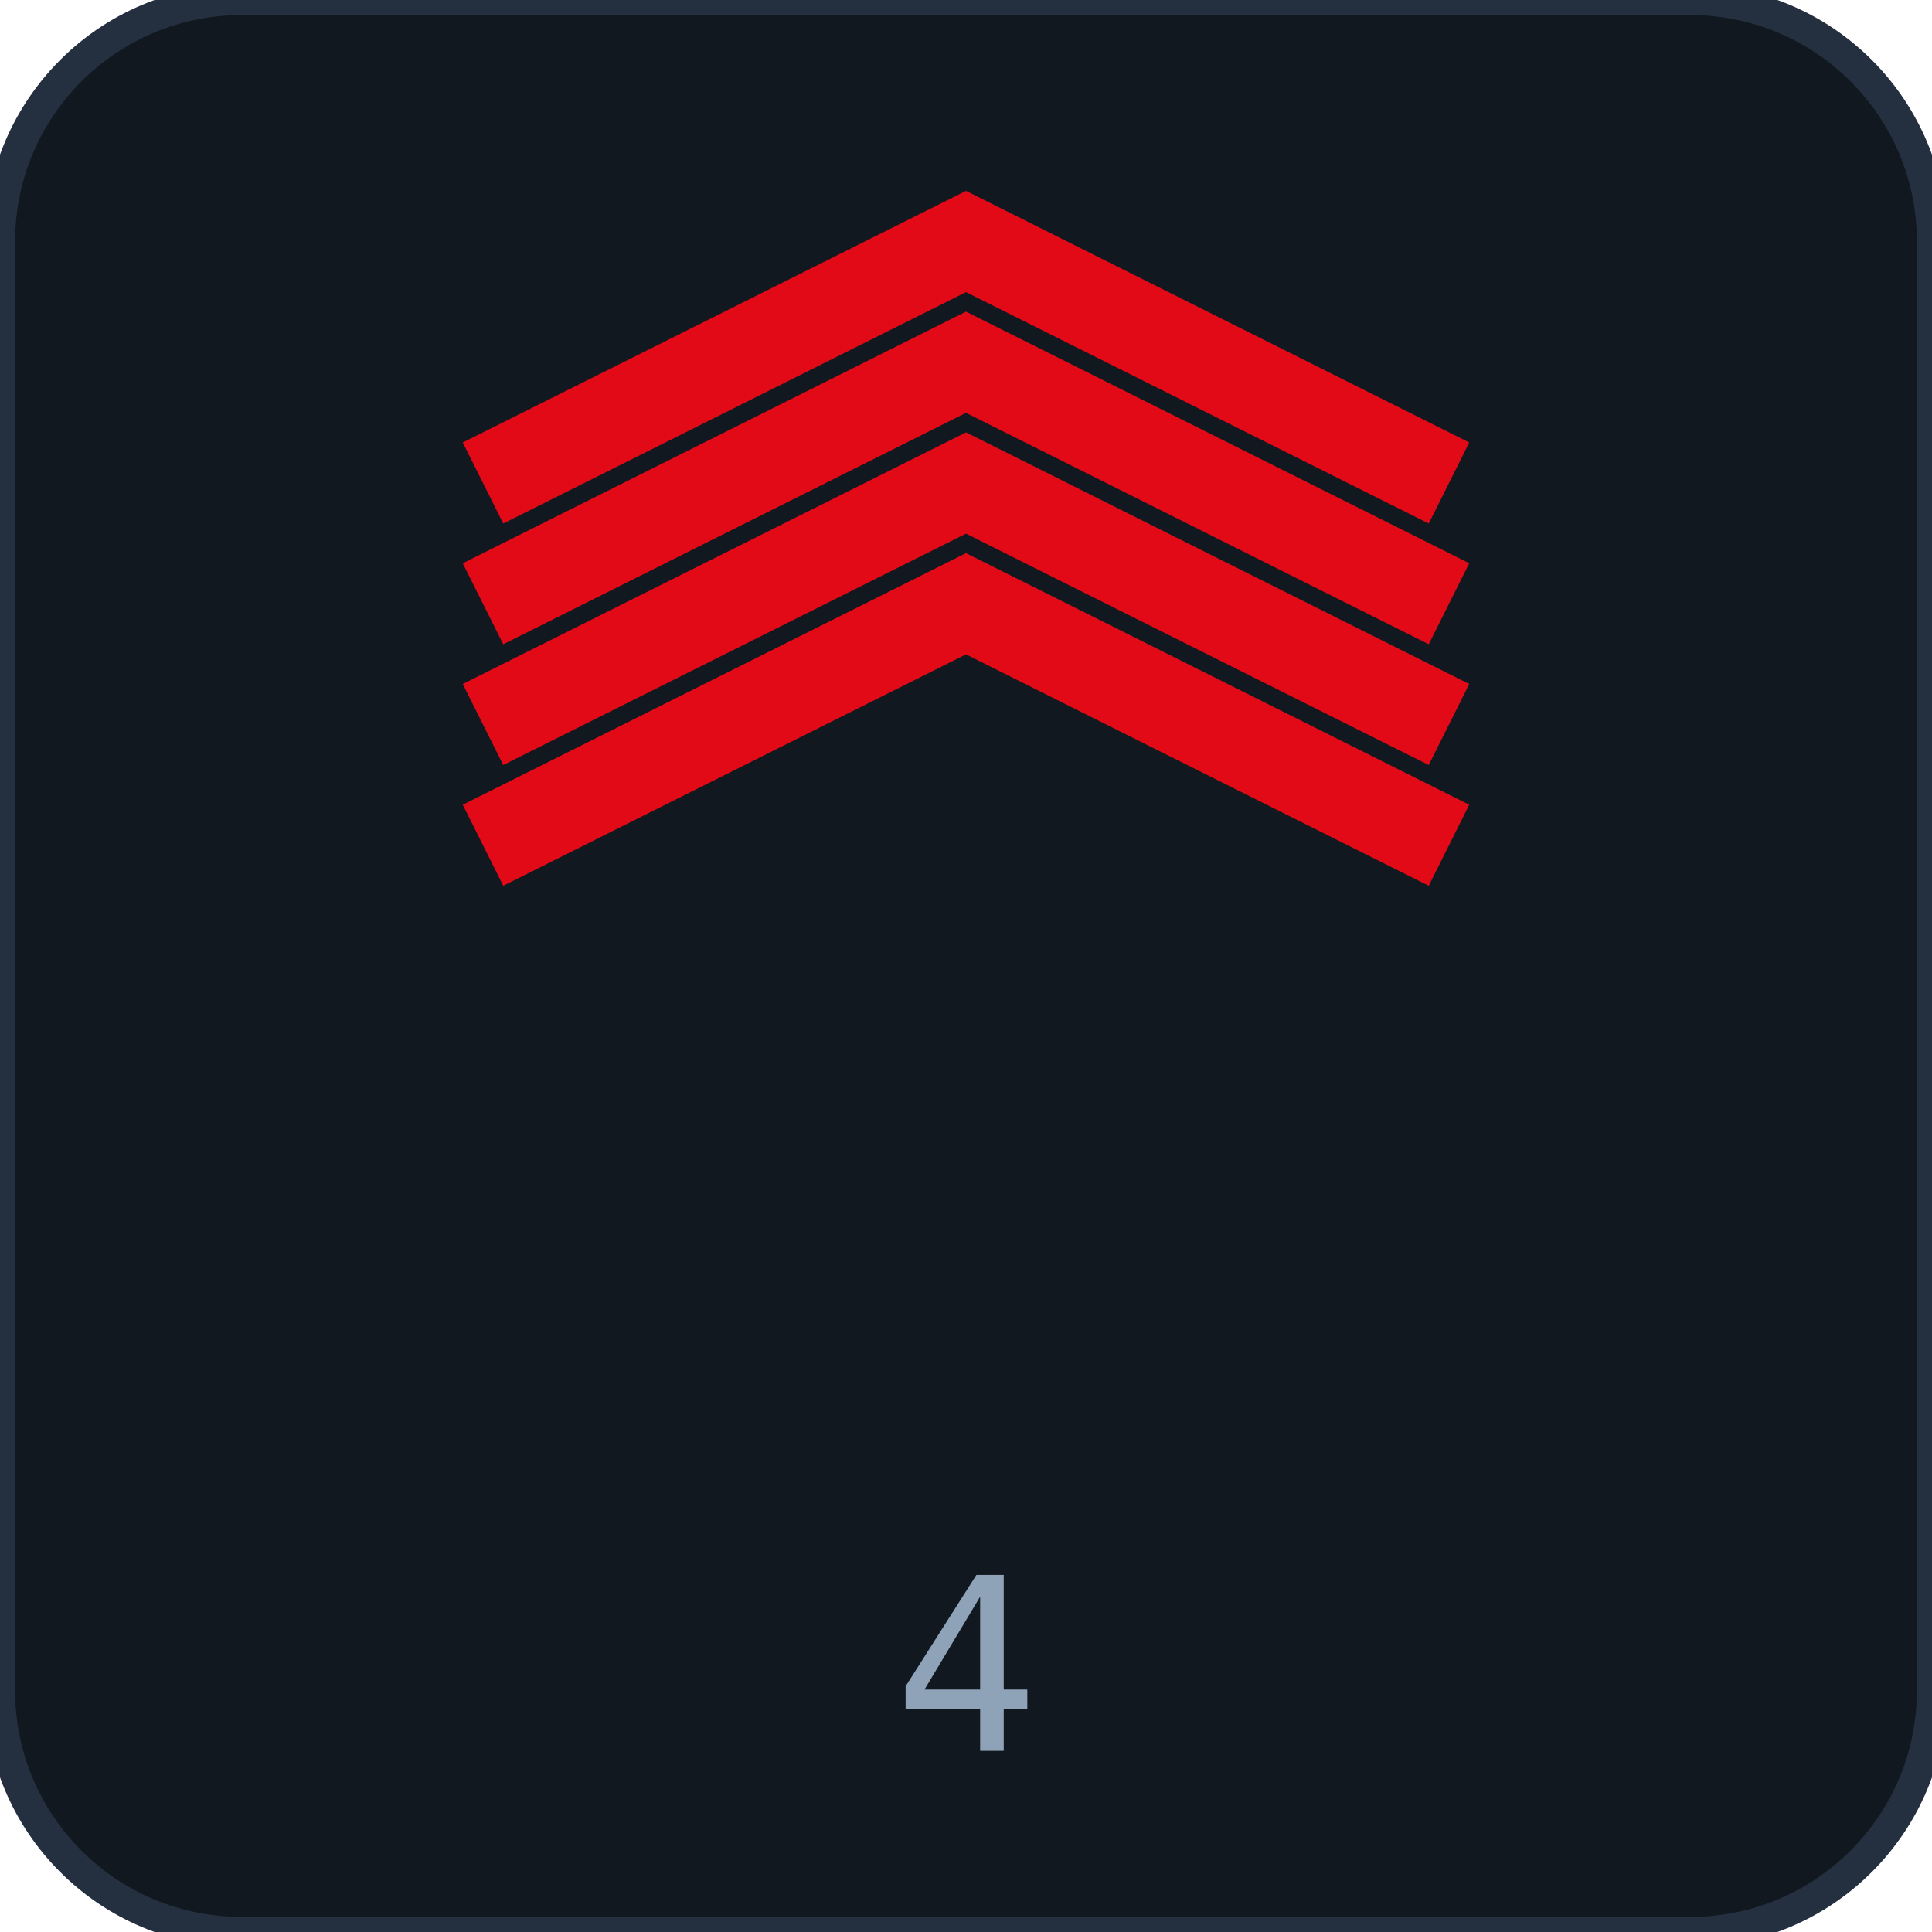
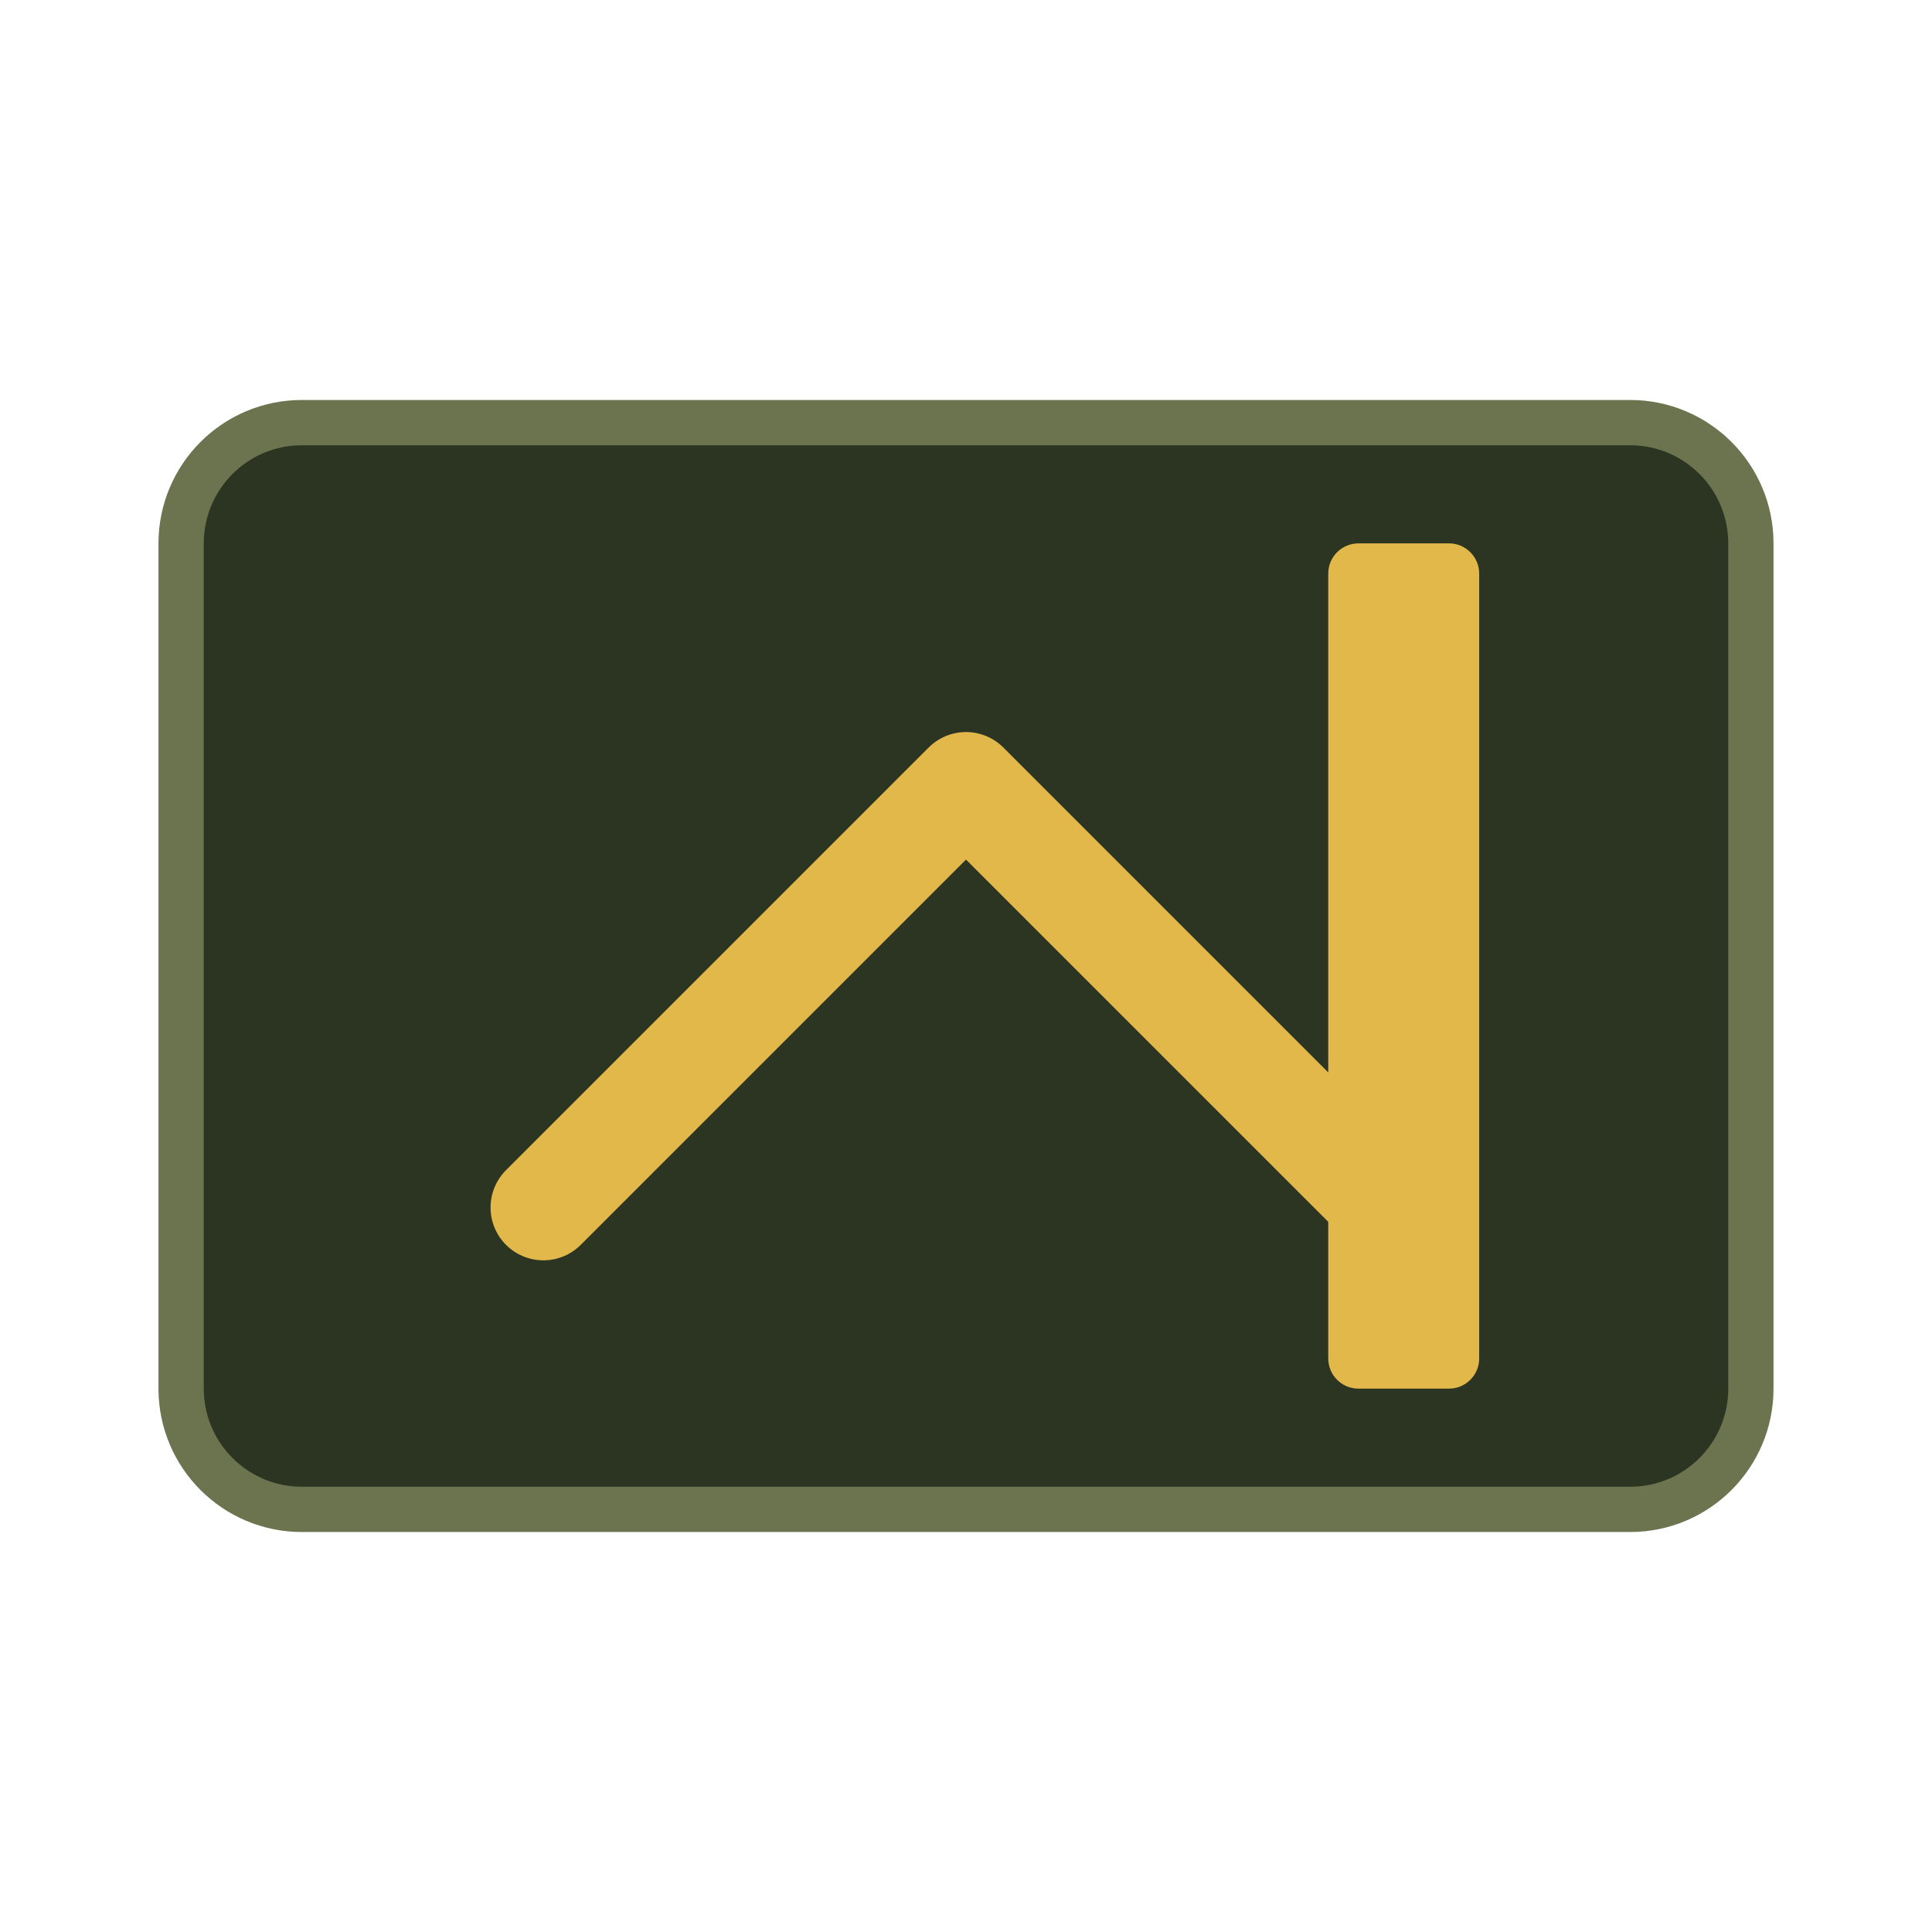
- <svg xmlns="http://www.w3.org/2000/svg" viewBox="0 0 64 64" role="img">
-   <rect width="64" height="64" rx="8" fill="#121820" stroke="#243040" />
-   <polyline points="16,28 32,20 48,28" fill="none" stroke="#E30A17" stroke-width="3" />
-   <polyline points="16,24 32,16 48,24" fill="none" stroke="#E30A17" stroke-width="3" />
-   <polyline points="16,20 32,12 48,20" fill="none" stroke="#E30A17" stroke-width="3" />
-   <polyline points="16,16 32,8 48,16" fill="none" stroke="#E30A17" stroke-width="3" />
-   <text x="32" y="58" text-anchor="middle" fill="#8FA3B8" font-size="8" font-family="monospace">4</text>
+ <svg xmlns="http://www.w3.org/2000/svg" viewBox="0 0 64 64" fill="none" aria-hidden="true">
+   <rect x="6" y="14" width="52" height="36" rx="4" fill="#2C3422" stroke="#6B744E" stroke-width="1.5" />
+   <path d="M18 40L32 26L46 40" stroke="#E2B84A" stroke-width="3.5" fill="none" stroke-linecap="round" stroke-linejoin="round" />
+   <rect x="44" y="18" width="5" height="28" rx="1" fill="#E2B84A" />
</svg>
